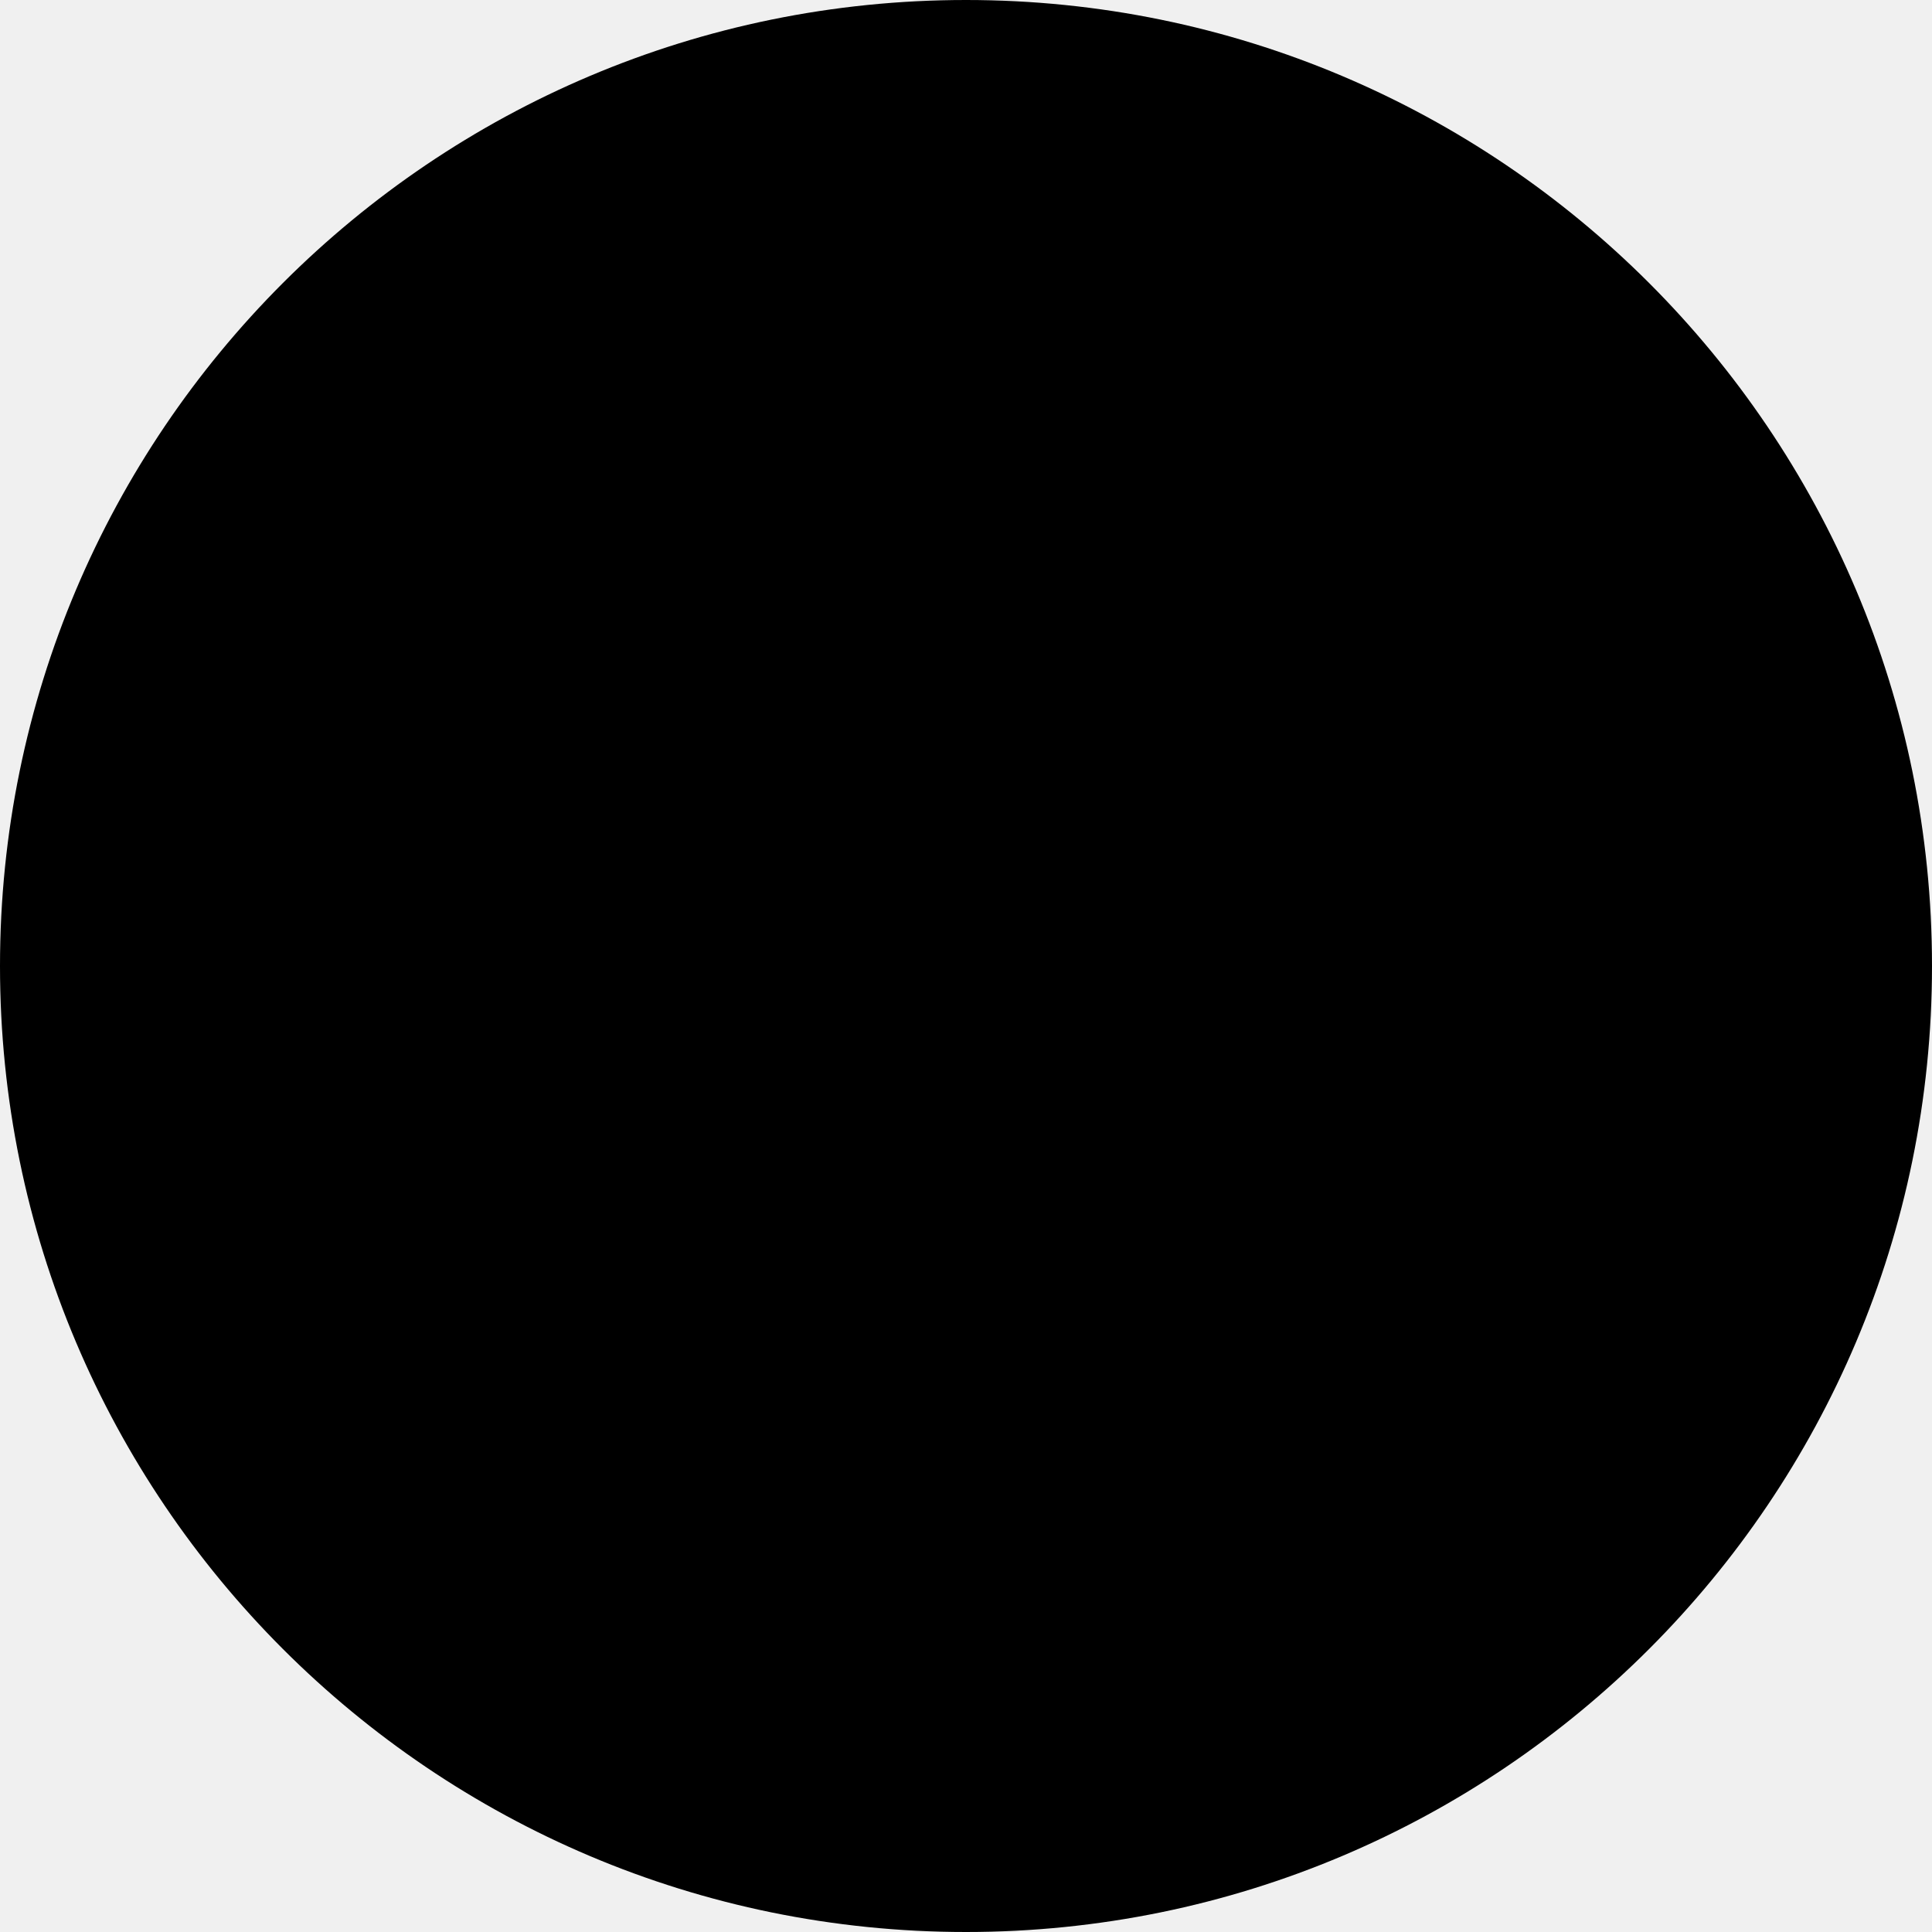
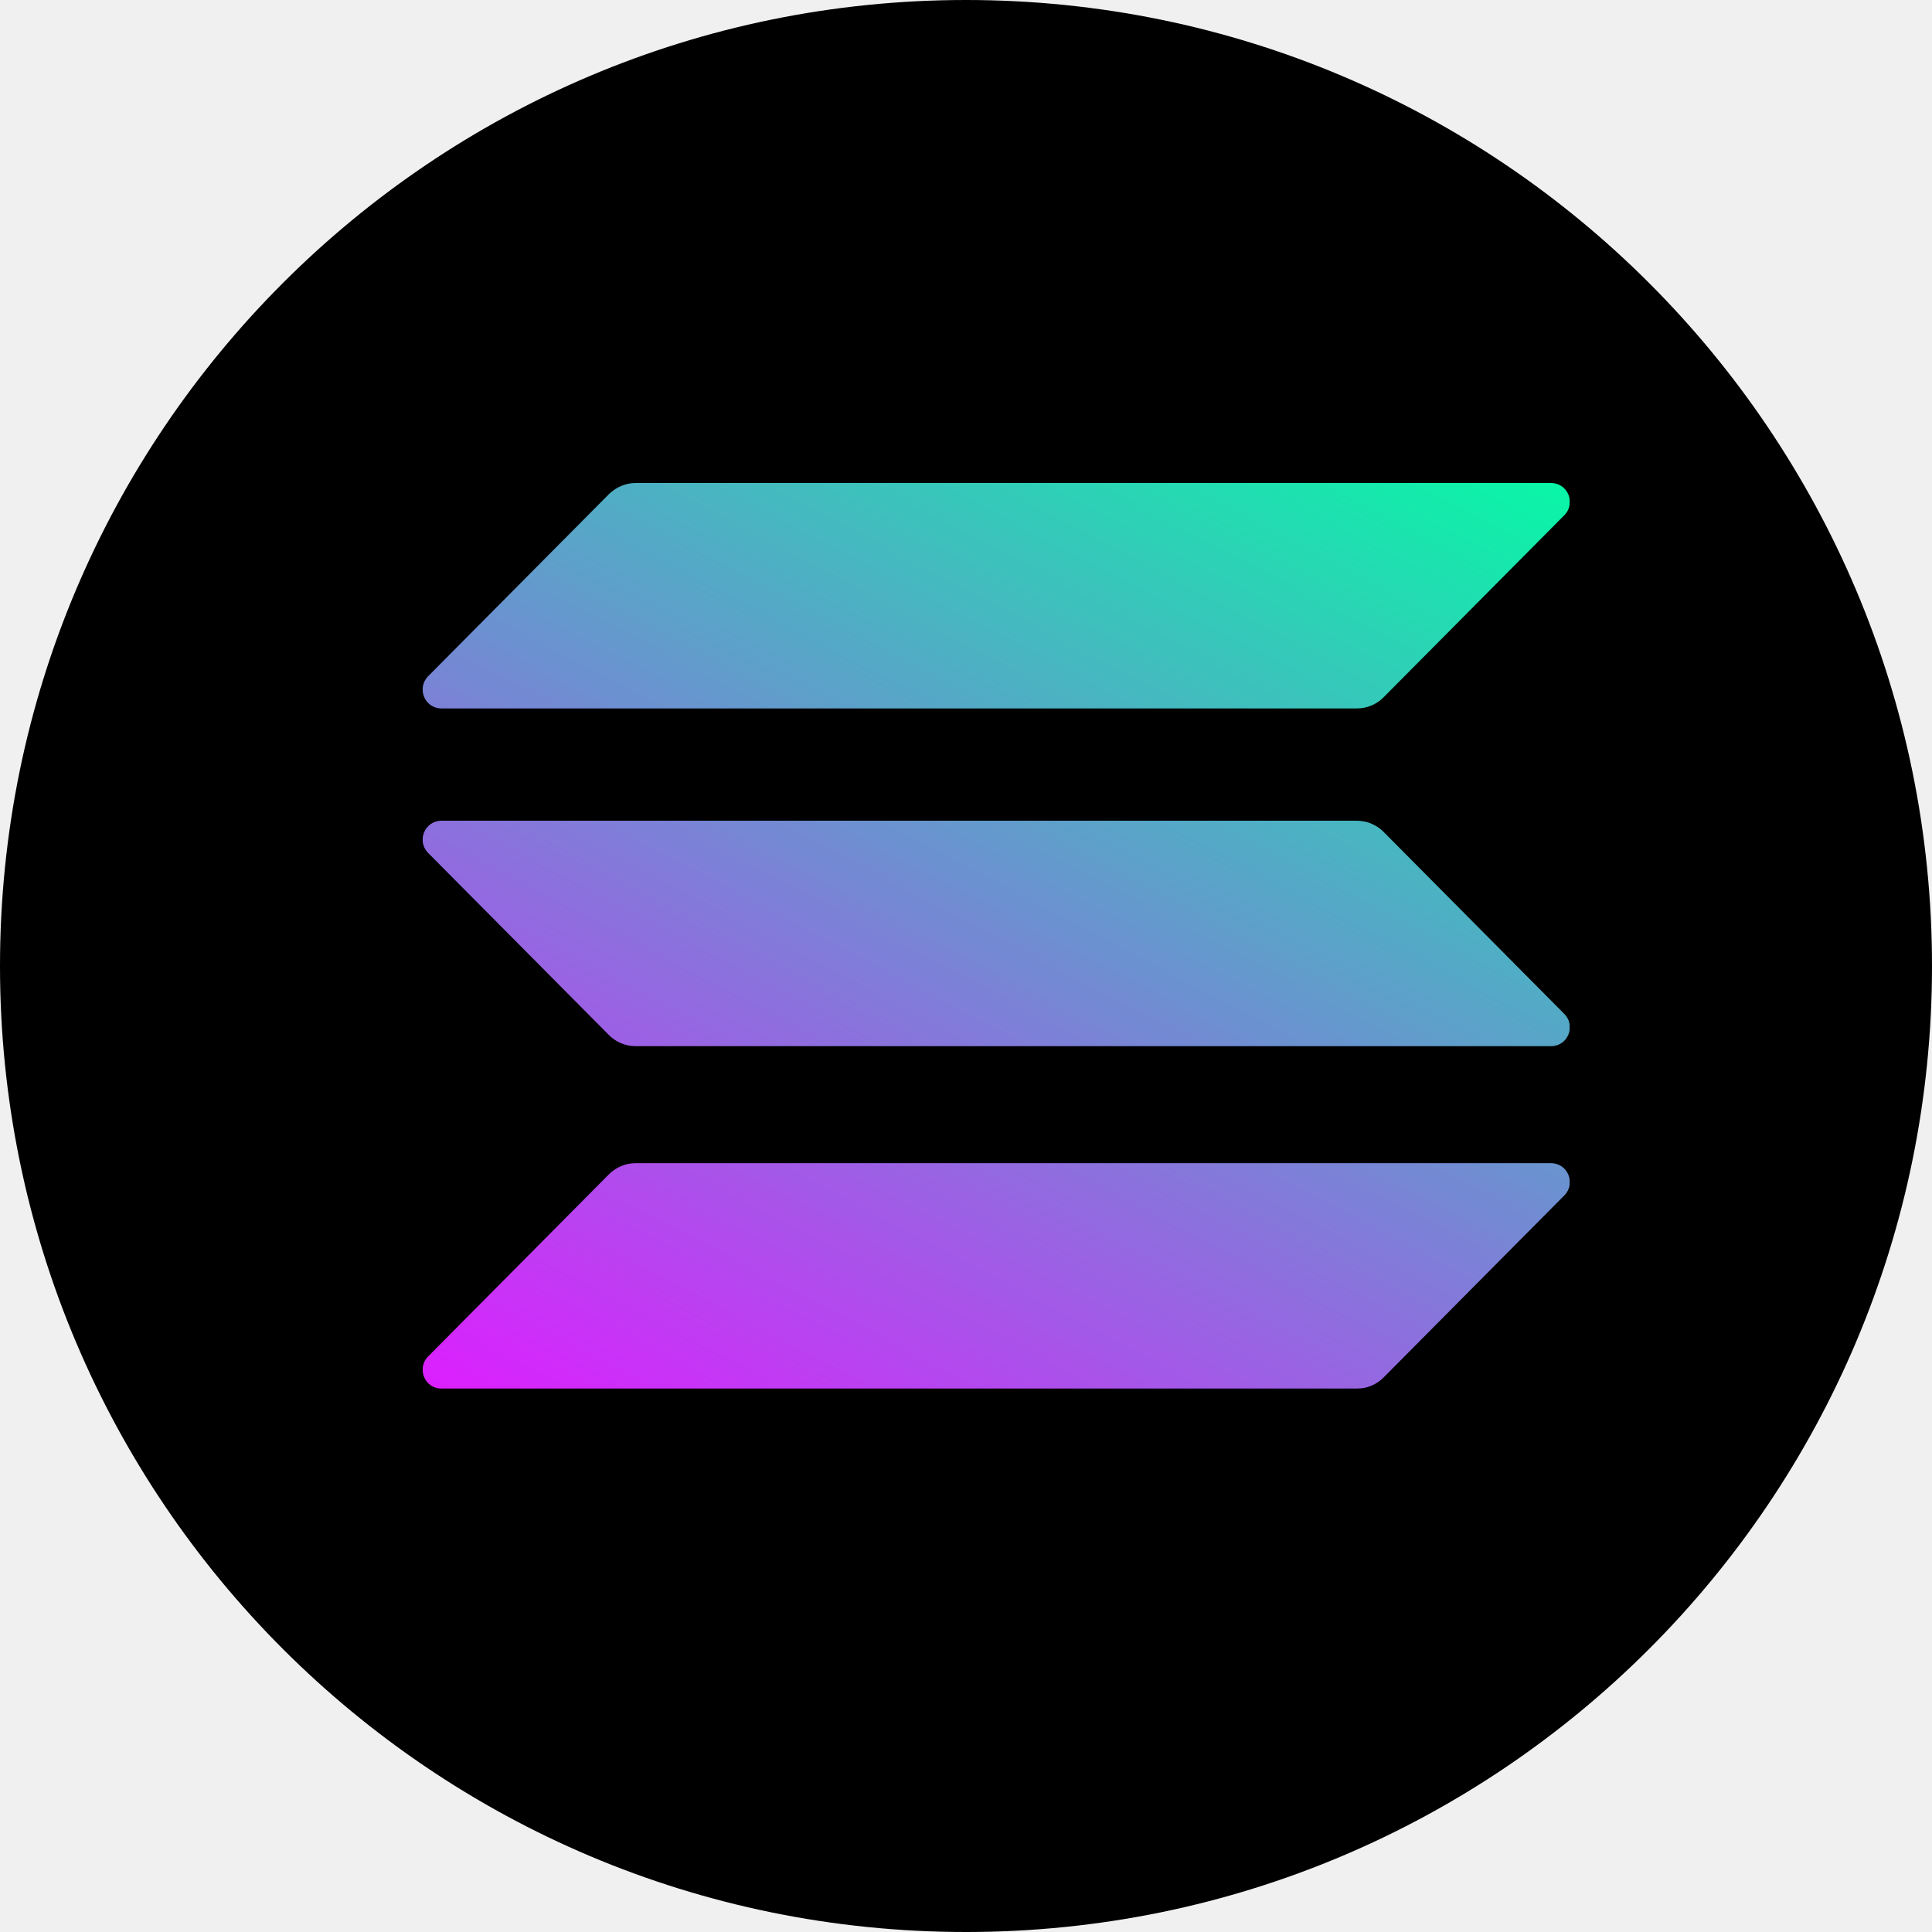
<svg xmlns="http://www.w3.org/2000/svg" width="16" height="16" viewBox="0 0 16 16" fill="none">
  <g clipPath="url(#clip0_258_1873)">
    <path d="M8 16C12.418 16 16 12.418 16 8C16 3.582 12.418 0 8 0C3.582 0 0 3.582 0 8C0 12.418 3.582 16 8 16Z" fill="black" />
    <mask id="mask0_258_1873" style="mask-type:luminance" maskUnits="userSpaceOnUse" x="3" y="4" width="10" height="8">
      <path d="M13 4H3.5V11.5H13V4Z" fill="white" />
    </mask>
    <g mask="url(#mask0_258_1873)">
      <path d="M5.044 9.724C5.101 9.667 5.18 9.633 5.263 9.633H12.845C12.984 9.633 13.053 9.801 12.955 9.9L11.457 11.409C11.4 11.466 11.321 11.5 11.238 11.5H3.656C3.517 11.5 3.448 11.332 3.546 11.233L5.044 9.724Z" fill="url(#paint0_linear_258_1873)" />
      <path d="M5.044 4.091C5.103 4.034 5.182 4 5.263 4H12.845C12.984 4 13.053 4.168 12.955 4.267L11.457 5.776C11.4 5.833 11.321 5.867 11.238 5.867H3.656C3.517 5.867 3.448 5.699 3.546 5.6L5.044 4.091Z" fill="url(#paint1_linear_258_1873)" />
      <path d="M11.457 6.888C11.4 6.831 11.321 6.797 11.238 6.797H3.656C3.517 6.797 3.448 6.965 3.546 7.064L5.044 8.573C5.101 8.63 5.18 8.664 5.263 8.664H12.845C12.984 8.664 13.053 8.496 12.955 8.397L11.457 6.888Z" fill="url(#paint2_linear_258_1873)" />
    </g>
  </g>
  <defs>
    <linearGradient id="paint0_linear_258_1873" x1="12.121" y1="3.099" x2="6.814" y2="13.191" gradientUnits="userSpaceOnUse">
-       <stop stopColor="#00FFA3" />
-       <stop offset="1" stopColor="#DC1FFF" />
+       <stop stop-color="#00FFA3" />
+       <stop offset="1" stop-color="#DC1FFF" />
    </linearGradient>
    <linearGradient id="paint1_linear_258_1873" x1="9.827" y1="1.892" x2="4.519" y2="11.984" gradientUnits="userSpaceOnUse">
-       <stop stopColor="#00FFA3" />
-       <stop offset="1" stopColor="#DC1FFF" />
+       <stop stop-color="#00FFA3" />
+       <stop offset="1" stop-color="#DC1FFF" />
    </linearGradient>
    <linearGradient id="paint2_linear_258_1873" x1="10.966" y1="2.49" x2="5.659" y2="12.582" gradientUnits="userSpaceOnUse">
-       <stop stopColor="#00FFA3" />
-       <stop offset="1" stopColor="#DC1FFF" />
+       <stop stop-color="#00FFA3" />
+       <stop offset="1" stop-color="#DC1FFF" />
    </linearGradient>
    <clipPath id="clip0_258_1873">
      <rect width="16" height="16" fill="white" />
    </clipPath>
  </defs>
</svg>
